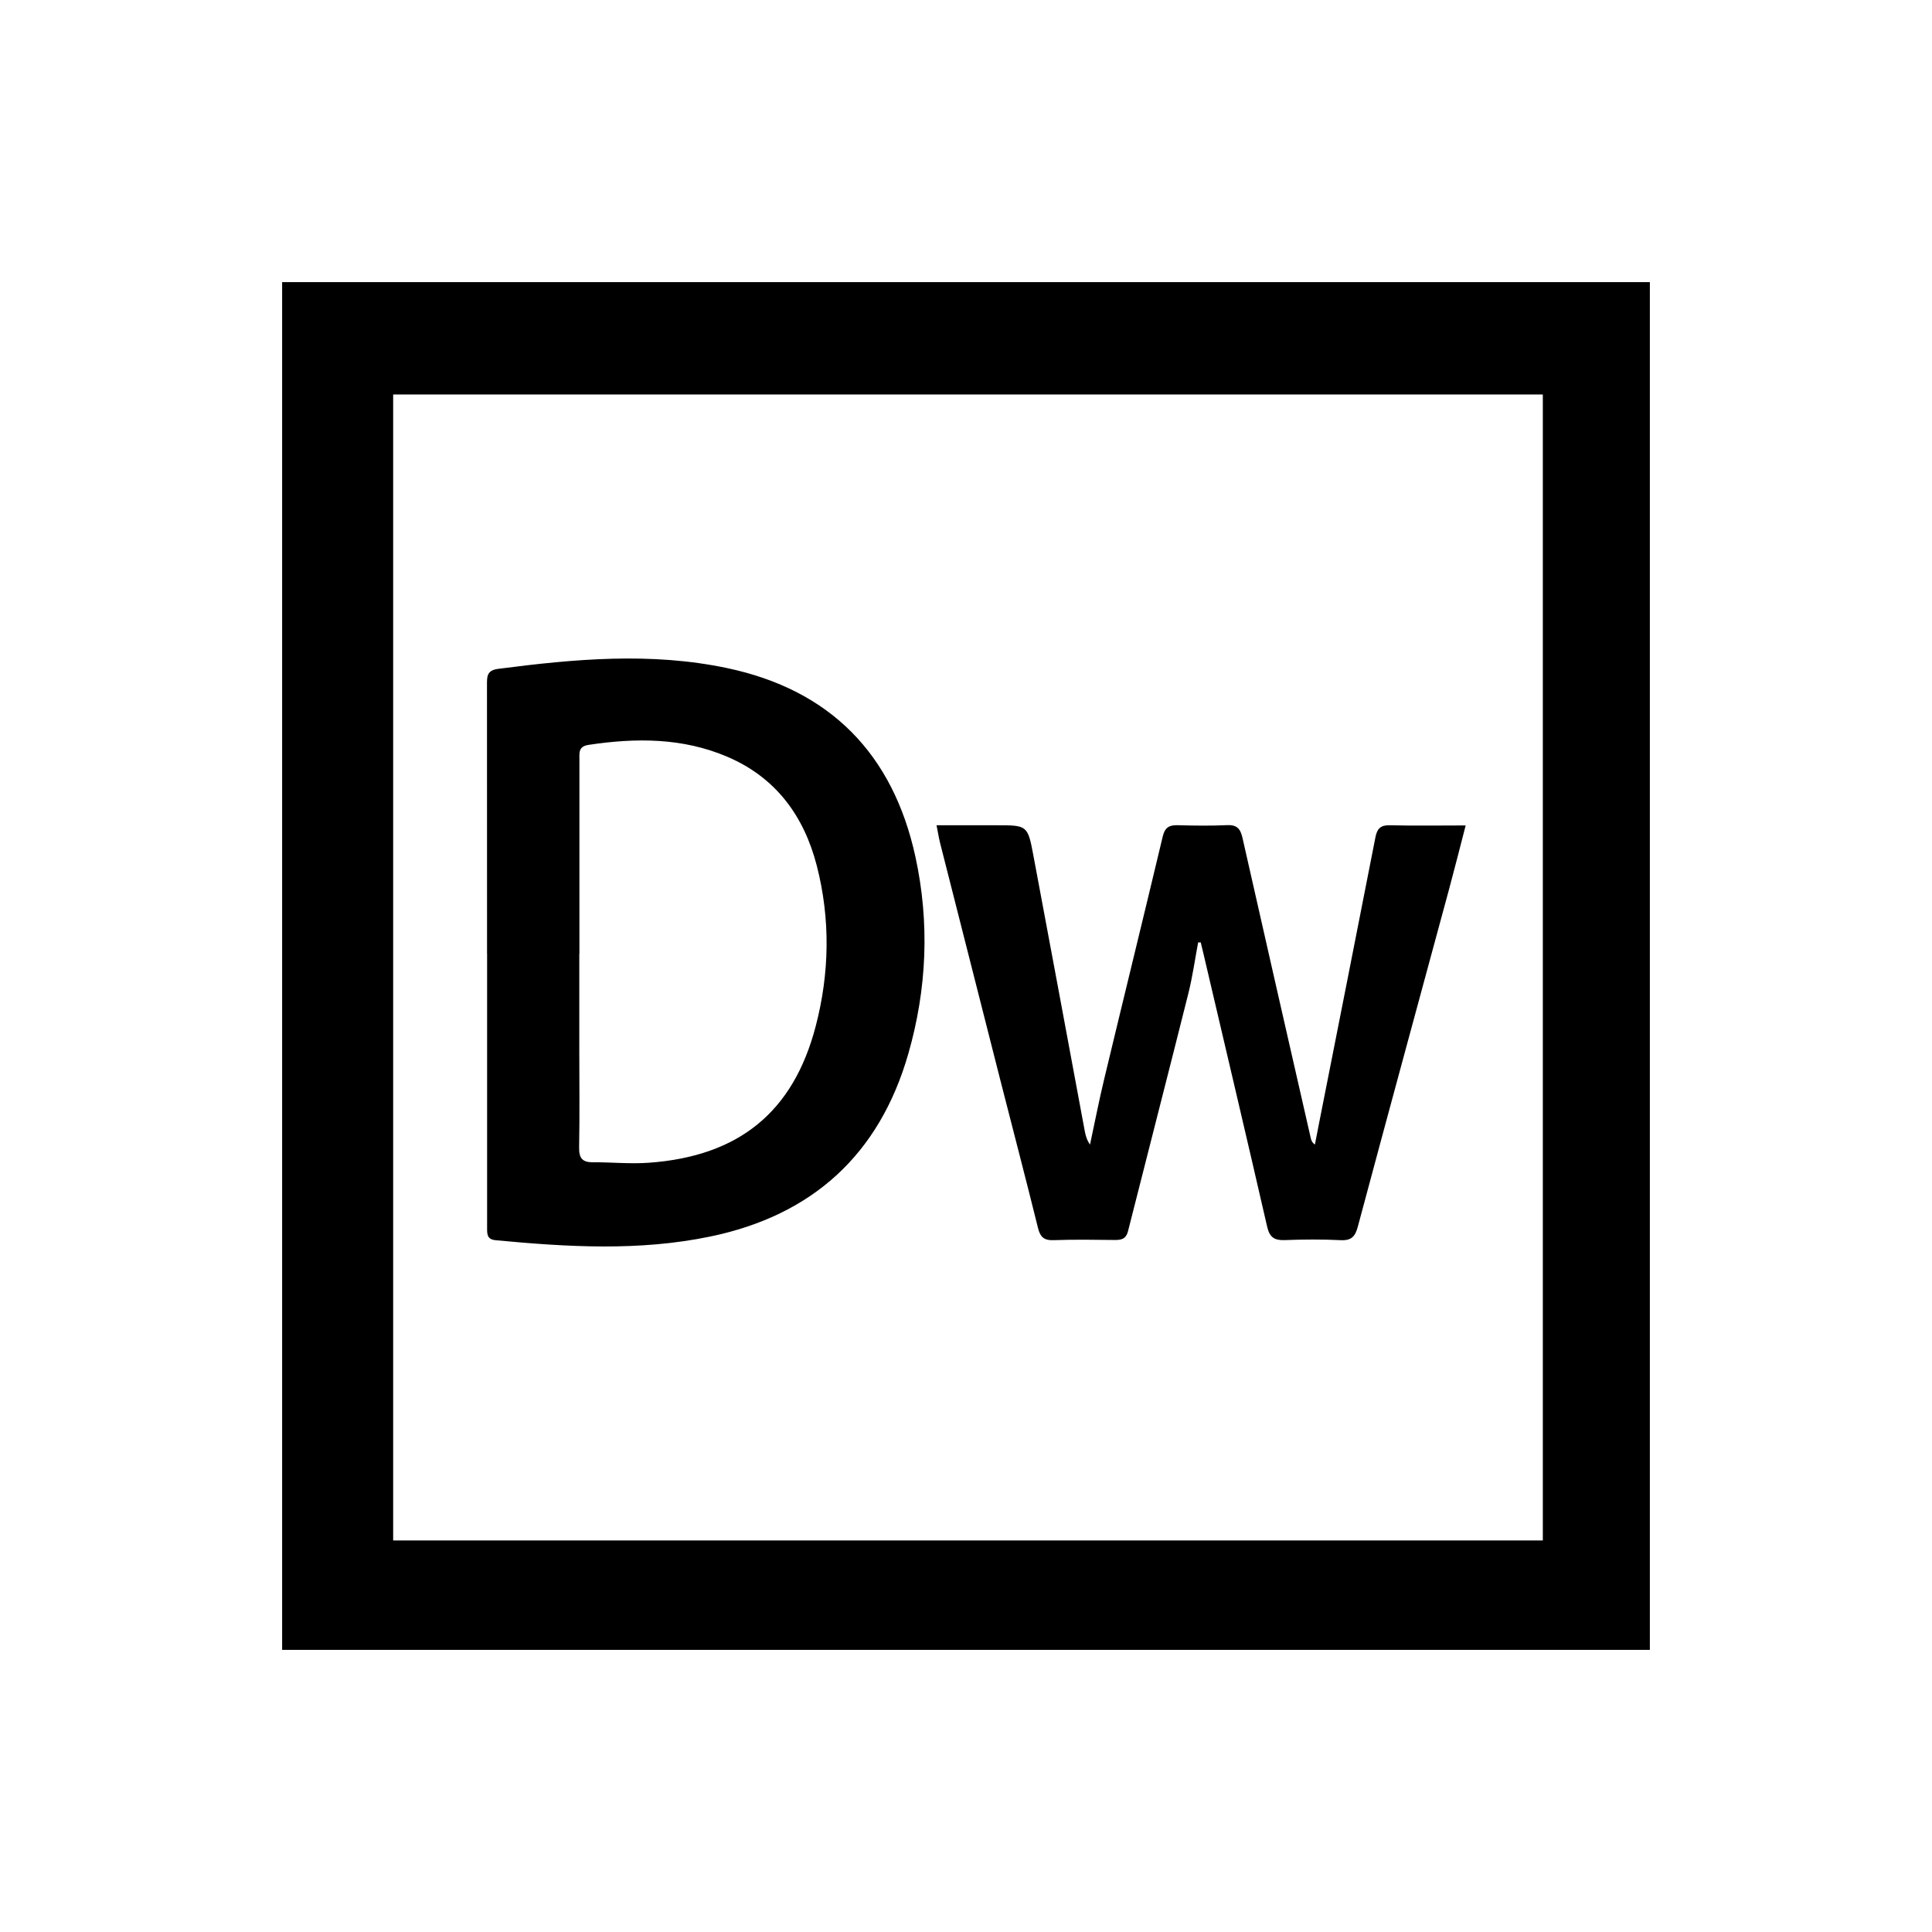
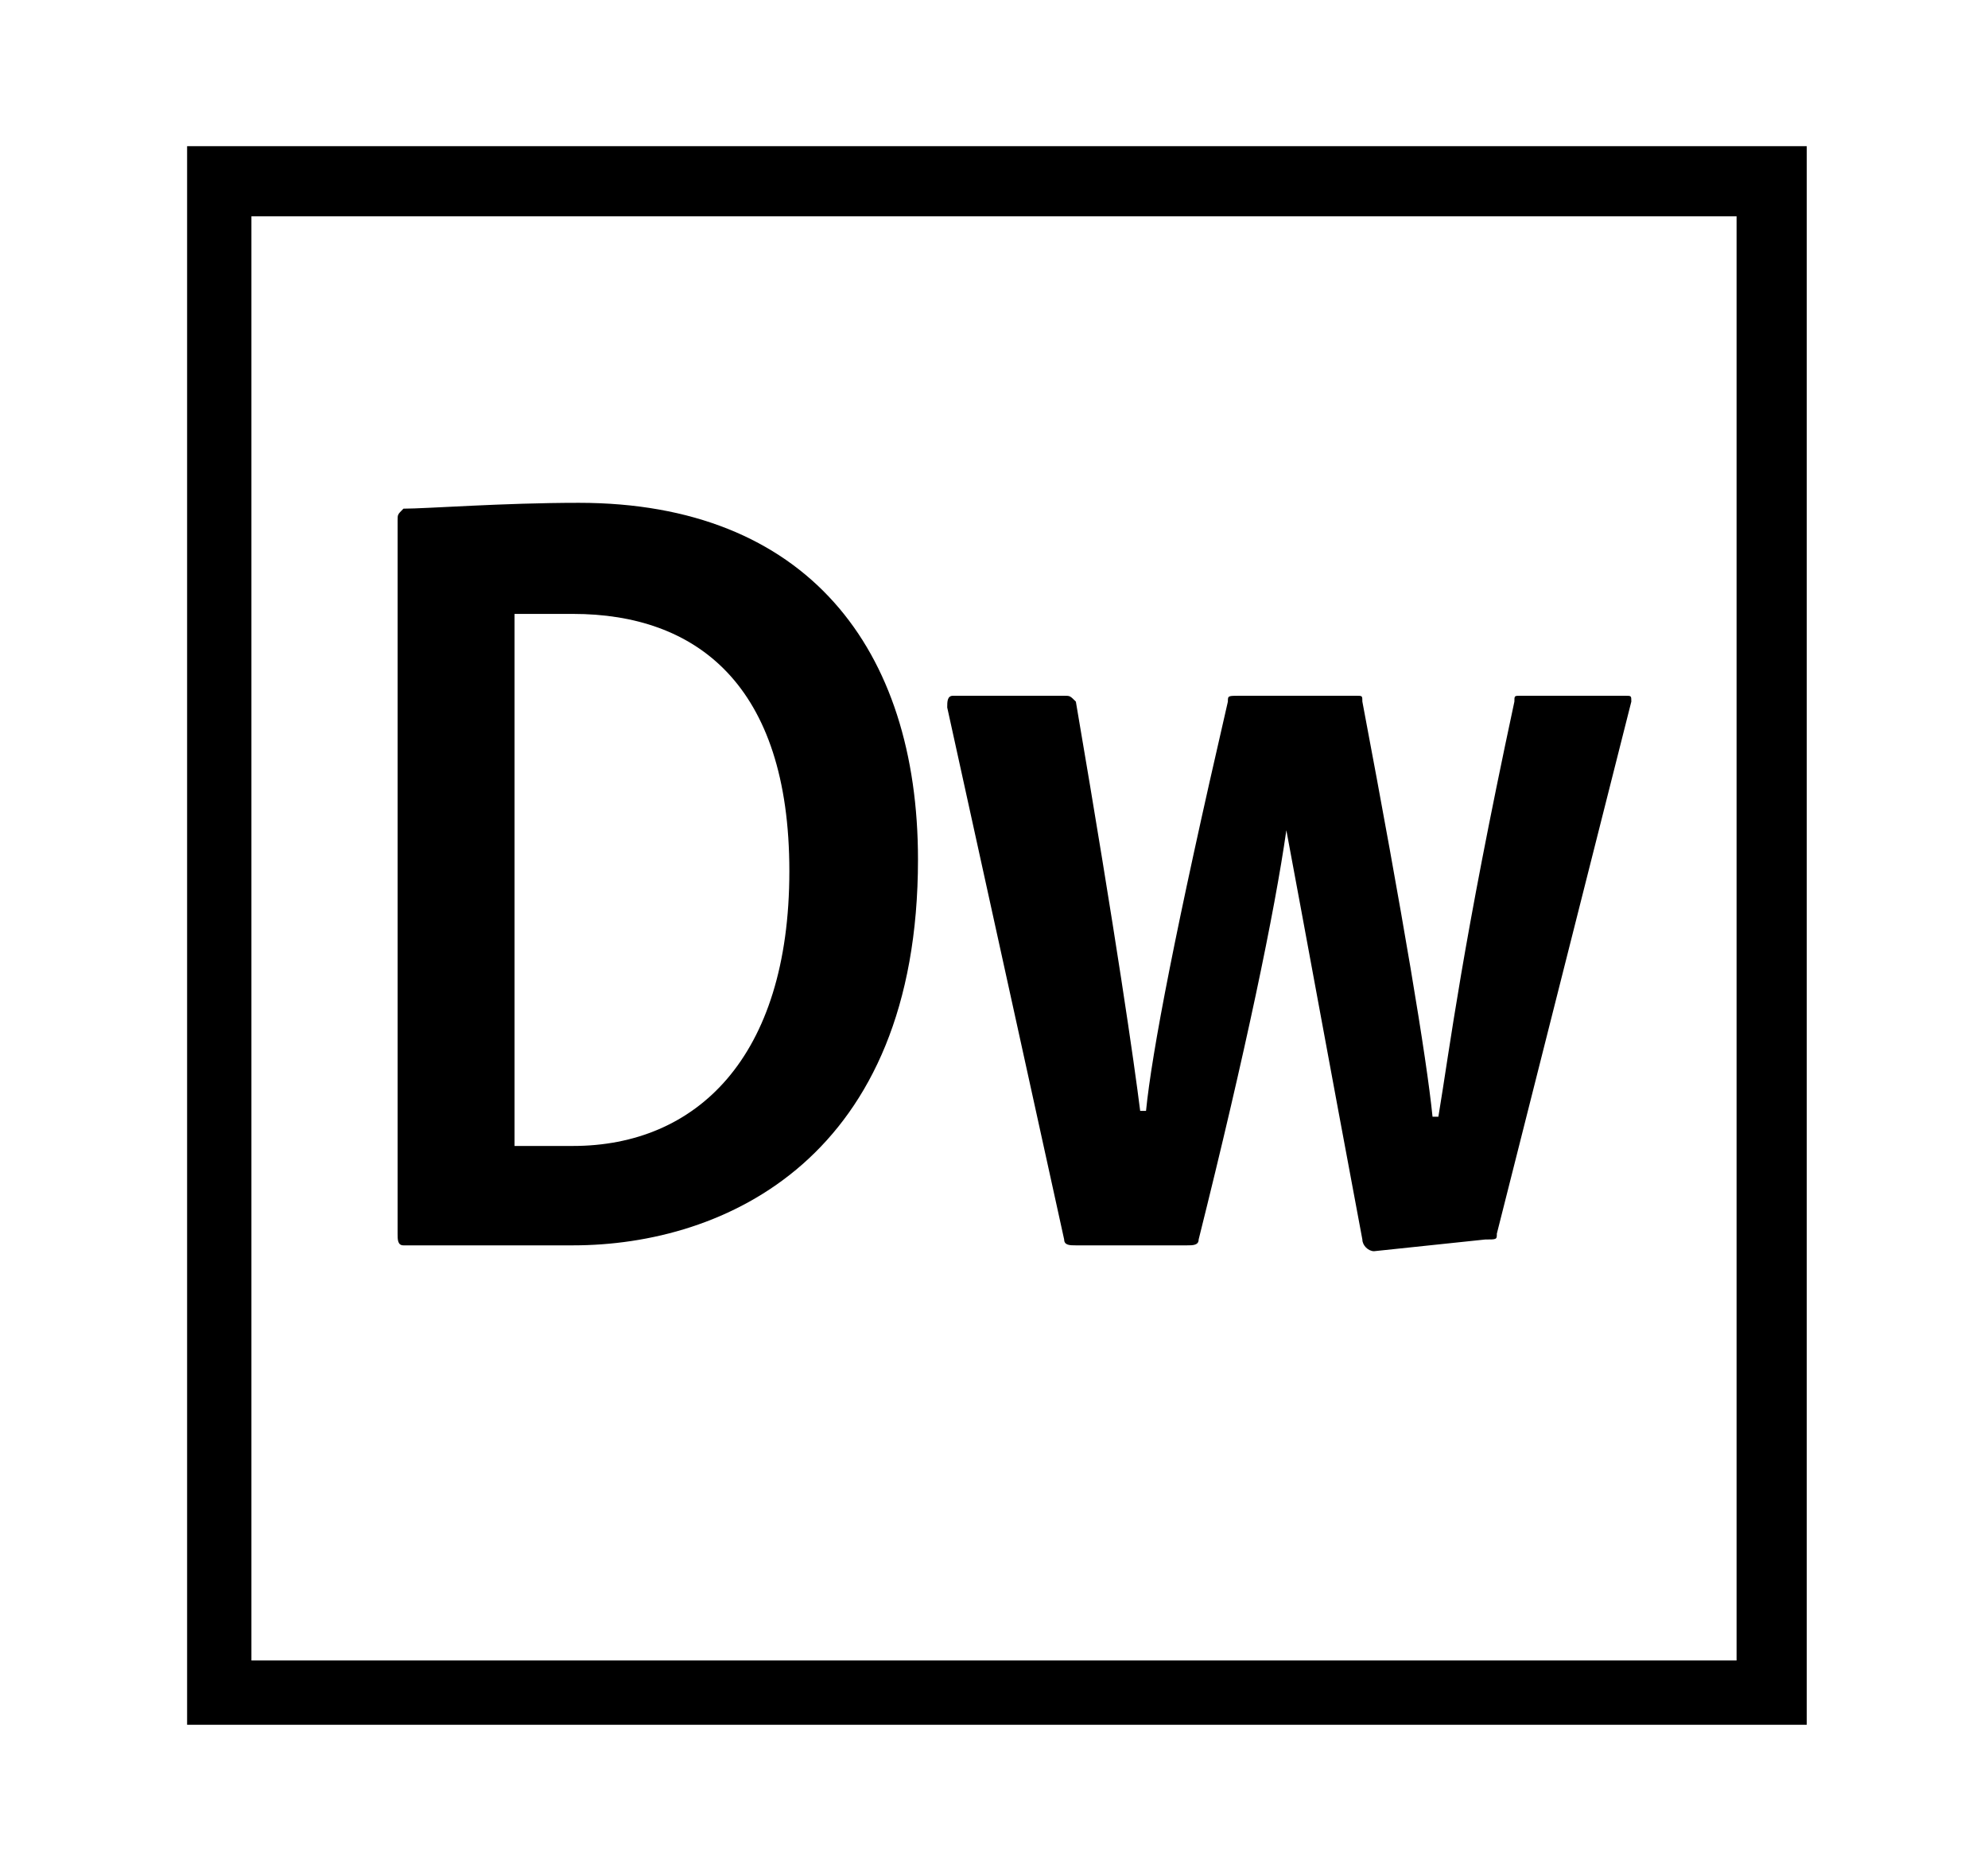
- <svg xmlns="http://www.w3.org/2000/svg" version="1.1" width="32" height="32" viewBox="0 0 32 32">
-   <path d="M4.673 4.673c0 7.551 0 15.103 0 22.654 7.551 0 15.103 0 22.654 0 0-7.551 0-15.103 0-22.654-7.551 0-15.103 0-22.654 0zM25.554 25.515c-6.352 0-12.687 0-19.042 0 0-6.331 0-12.648 0-18.981 6.352 0 12.686 0 19.042 0 0 6.322 0 12.639 0 18.981z" />
-   <path d="M8.067 15.796c-0-1.484 0-2.968-0.001-4.452-0-0.135-0.005-0.24 0.181-0.265 1.266-0.165 2.535-0.28 3.798-0.013 1.708 0.361 2.747 1.425 3.117 3.124 0.238 1.092 0.191 2.188-0.117 3.262-0.479 1.669-1.586 2.677-3.282 3.029-1.179 0.245-2.366 0.173-3.553 0.061-0.145-0.014-0.142-0.102-0.142-0.204 0.001-0.452-0-0.904-0-1.356-0-1.062 0-2.124-0-3.186zM9.597 15.797c-0.001 0-0.001 0-0.002 0 0 0.535-0 1.070 0 1.604s0.007 1.070-0.003 1.604c-0.003 0.174 0.051 0.247 0.226 0.246 0.308-0.002 0.618 0.030 0.925 0.008 1.491-0.106 2.395-0.836 2.767-2.259 0.23-0.88 0.246-1.775 0.019-2.66-0.212-0.823-0.676-1.459-1.476-1.803-0.745-0.32-1.522-0.318-2.308-0.199-0.168 0.026-0.148 0.136-0.148 0.249 0.001 1.070 0 2.139 0 3.209z" />
-   <path d="M19.845 15.609c-0.053 0.283-0.093 0.57-0.163 0.849-0.329 1.313-0.667 2.624-0.999 3.936-0.031 0.122-0.103 0.145-0.215 0.144-0.339-0.004-0.678-0.009-1.017 0.003-0.159 0.006-0.222-0.052-0.259-0.204-0.198-0.803-0.409-1.604-0.613-2.406-0.336-1.32-0.671-2.64-1.006-3.96-0.022-0.086-0.035-0.173-0.061-0.302 0.348 0 0.668 0 0.989 0 0.513-0 0.521-0.002 0.615 0.5 0.287 1.523 0.568 3.047 0.852 4.57 0.014 0.073 0.034 0.144 0.086 0.219 0.078-0.363 0.149-0.729 0.236-1.090 0.321-1.339 0.65-2.676 0.969-4.015 0.036-0.151 0.11-0.189 0.251-0.185 0.271 0.008 0.543 0.011 0.813-0.001 0.162-0.008 0.222 0.058 0.256 0.209 0.374 1.658 0.753 3.315 1.131 4.973 0.008 0.035 0.017 0.070 0.069 0.109 0.023-0.118 0.046-0.237 0.069-0.355 0.312-1.579 0.625-3.158 0.934-4.738 0.028-0.142 0.087-0.2 0.238-0.196 0.405 0.010 0.811 0.003 1.256 0.003-0.095 0.366-0.18 0.705-0.271 1.042-0.505 1.866-1.014 3.731-1.514 5.599-0.044 0.165-0.104 0.237-0.285 0.228-0.308-0.015-0.618-0.013-0.926-0.001-0.172 0.006-0.251-0.045-0.292-0.222-0.346-1.51-0.703-3.018-1.056-4.526-0.014-0.061-0.030-0.122-0.044-0.183-0.015 0-0.030 0.001-0.045 0.001z" />
+ <svg xmlns="http://www.w3.org/2000/svg" version="1.1" id="Layer_1" x="0px" y="0px" viewBox="0 0 34 32" style="enable-background:new 0 0 34 32;" xml:space="preserve">
+   <g>
+     <path d="M3.2,2.5v27h27.7v-27H3.2z M4.3,3.7h25.4v24.7H4.3V3.7z" />
+   </g>
+   <path d="M6.8,8.9c0-0.1,0-0.1,0.1-0.2c0.4,0,1.7-0.1,3-0.1c3.9,0,5.8,2.5,5.8,6.1c0,5.1-3.3,6.6-5.9,6.6c-1,0-2.4,0-2.9,0  c-0.1,0-0.1-0.1-0.1-0.2C6.8,21.2,6.8,8.9,6.8,8.9z M8.8,19.6c0.3,0,0.6,0,1,0c2.1,0,3.7-1.5,3.7-4.7c0-3.2-1.6-4.4-3.7-4.4  c-0.4,0-0.7,0-1,0V19.6z M23.5,21.4c-0.1,0-0.2-0.1-0.2-0.2c-0.6-3.2-1-5.4-1.3-7h0c-0.2,1.4-0.7,3.8-1.5,7c0,0.1-0.1,0.1-0.2,0.1  h-1.9c-0.1,0-0.2,0-0.2-0.1l-2-9.1c0-0.1,0-0.2,0.1-0.2h1.9c0.1,0,0.1,0,0.2,0.1c0.7,4.1,1,6.2,1.1,7h0.1c0.1-1,0.5-3.1,1.4-7  c0-0.1,0-0.1,0.2-0.1h2c0.1,0,0.1,0,0.1,0.1c0.7,3.7,1.1,6.1,1.2,7.1h0.1c0.2-1.2,0.4-2.9,1.3-7.1c0-0.1,0-0.1,0.1-0.1h1.8  c0.1,0,0.1,0,0.1,0.1l-2.3,9.1c0,0.1,0,0.1-0.2,0.1L23.5,21.4L23.5,21.4z" />
</svg>
